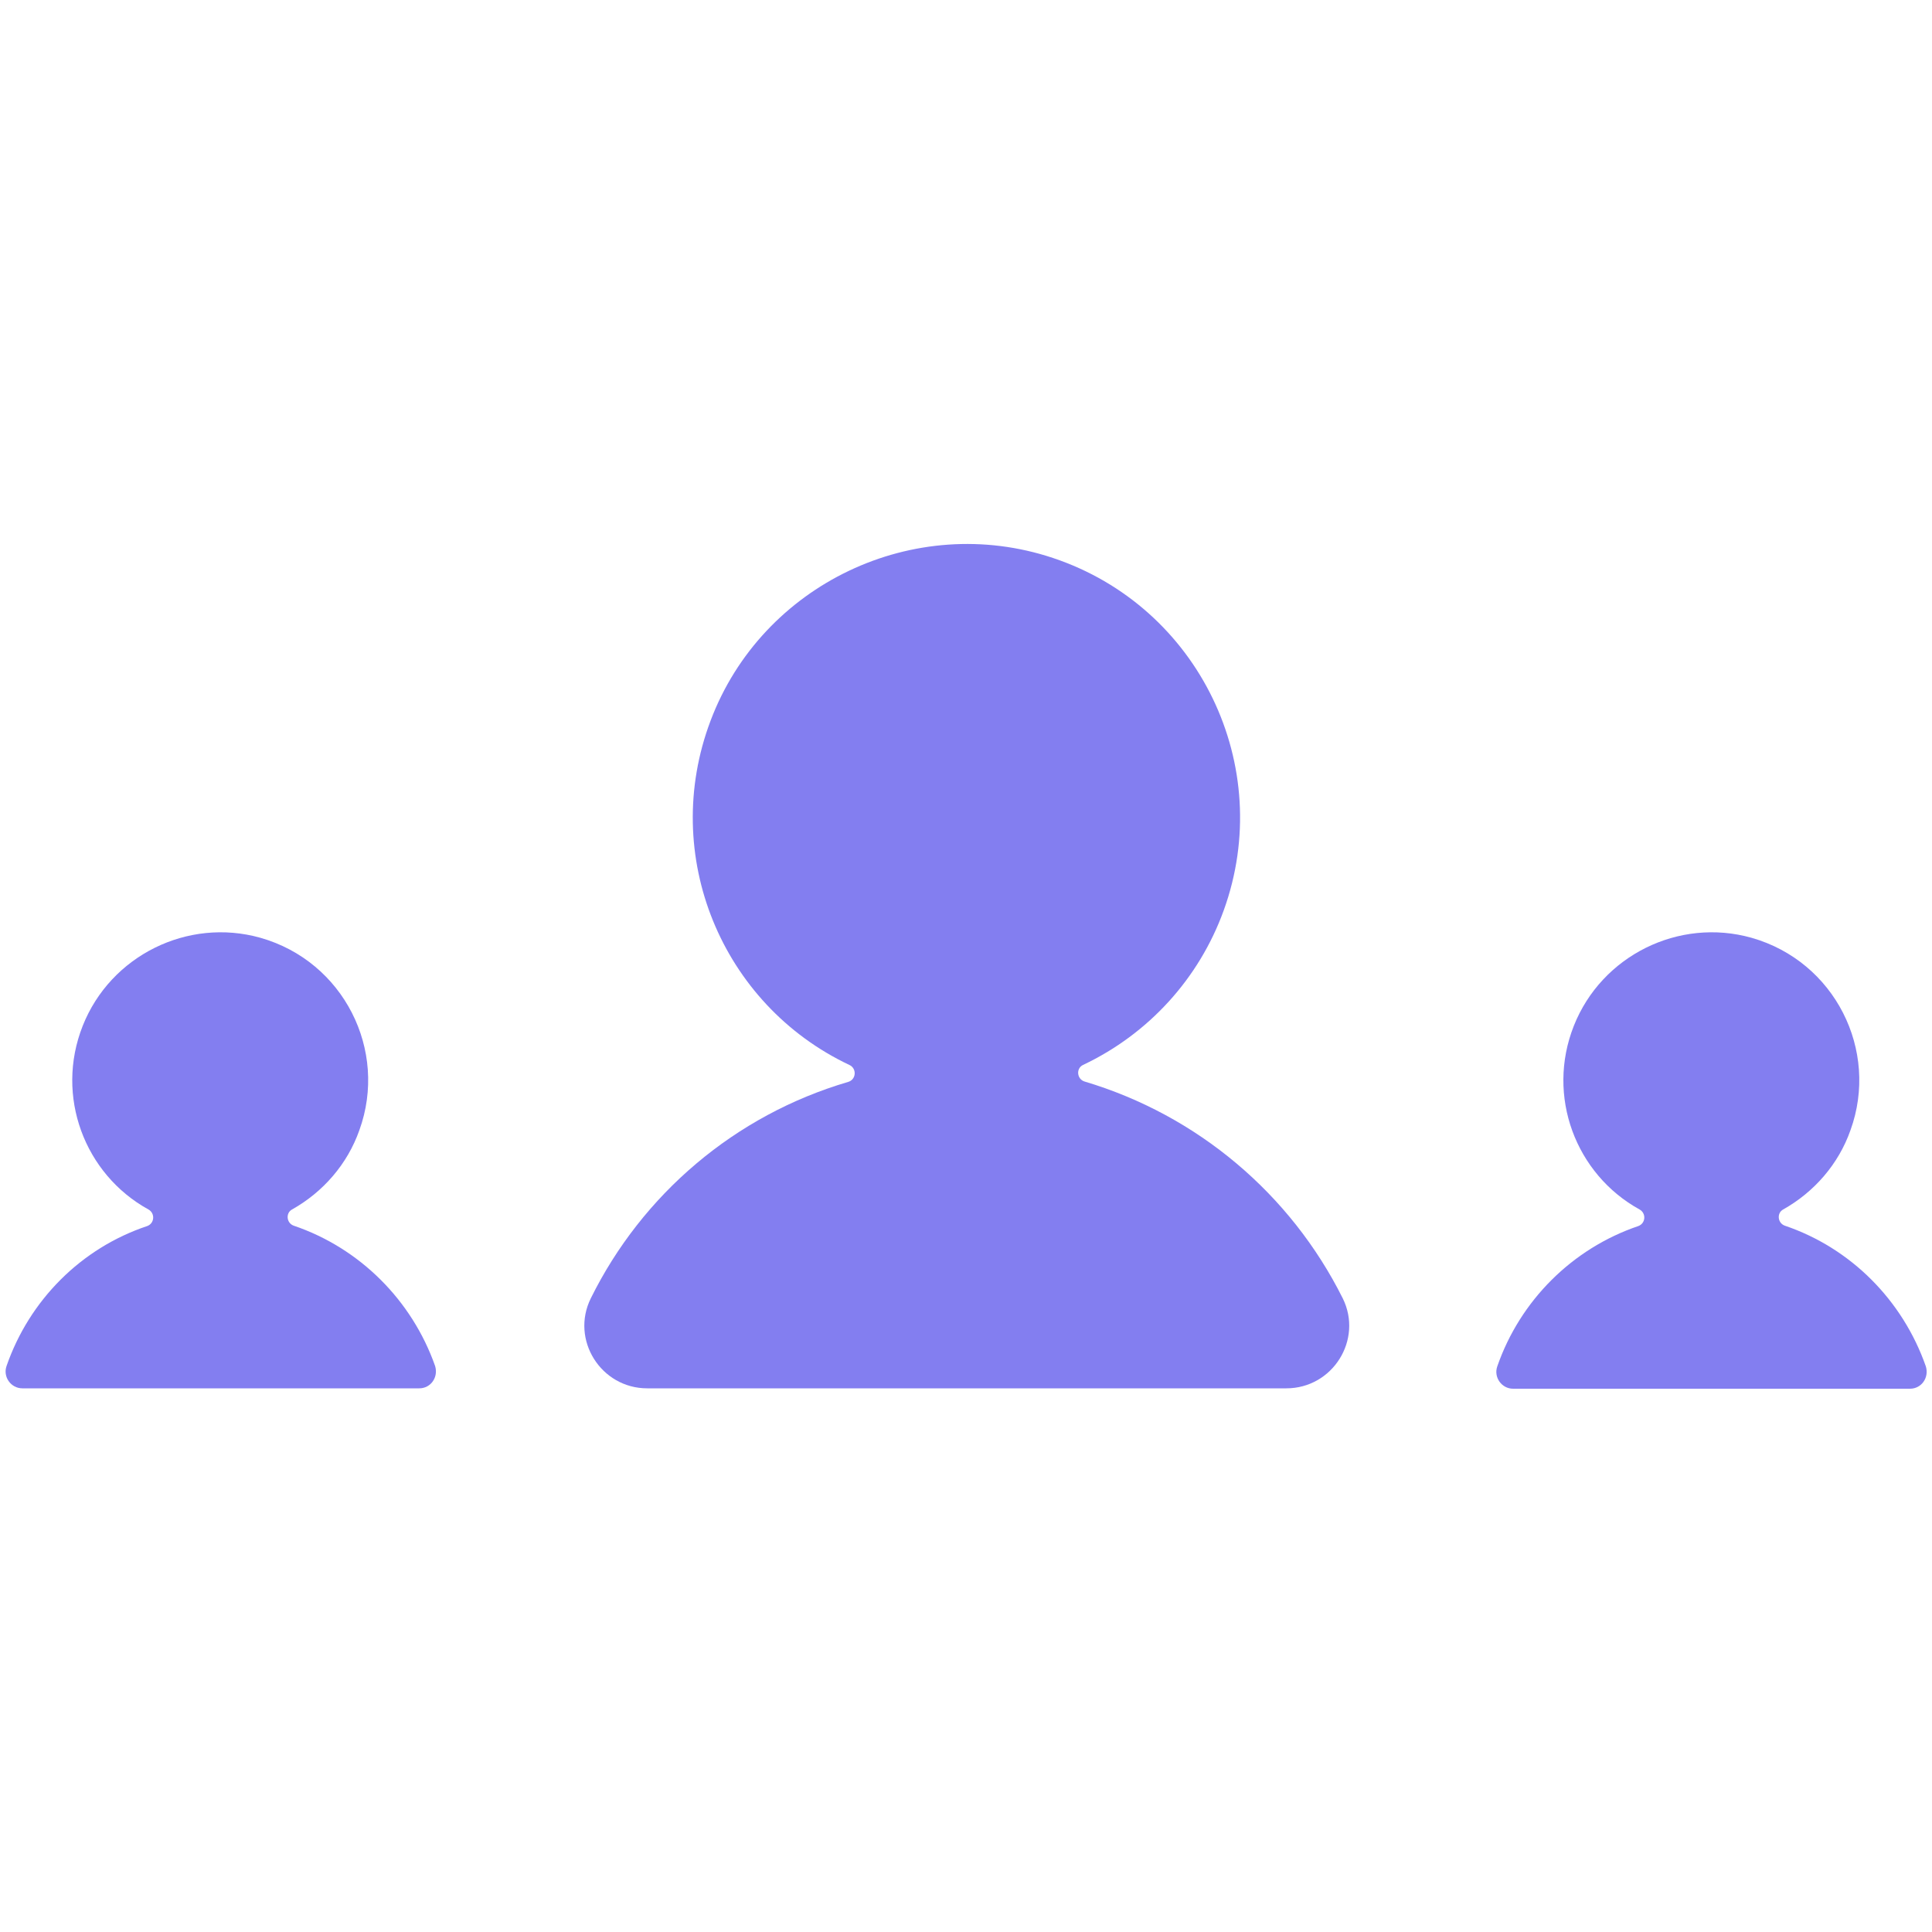
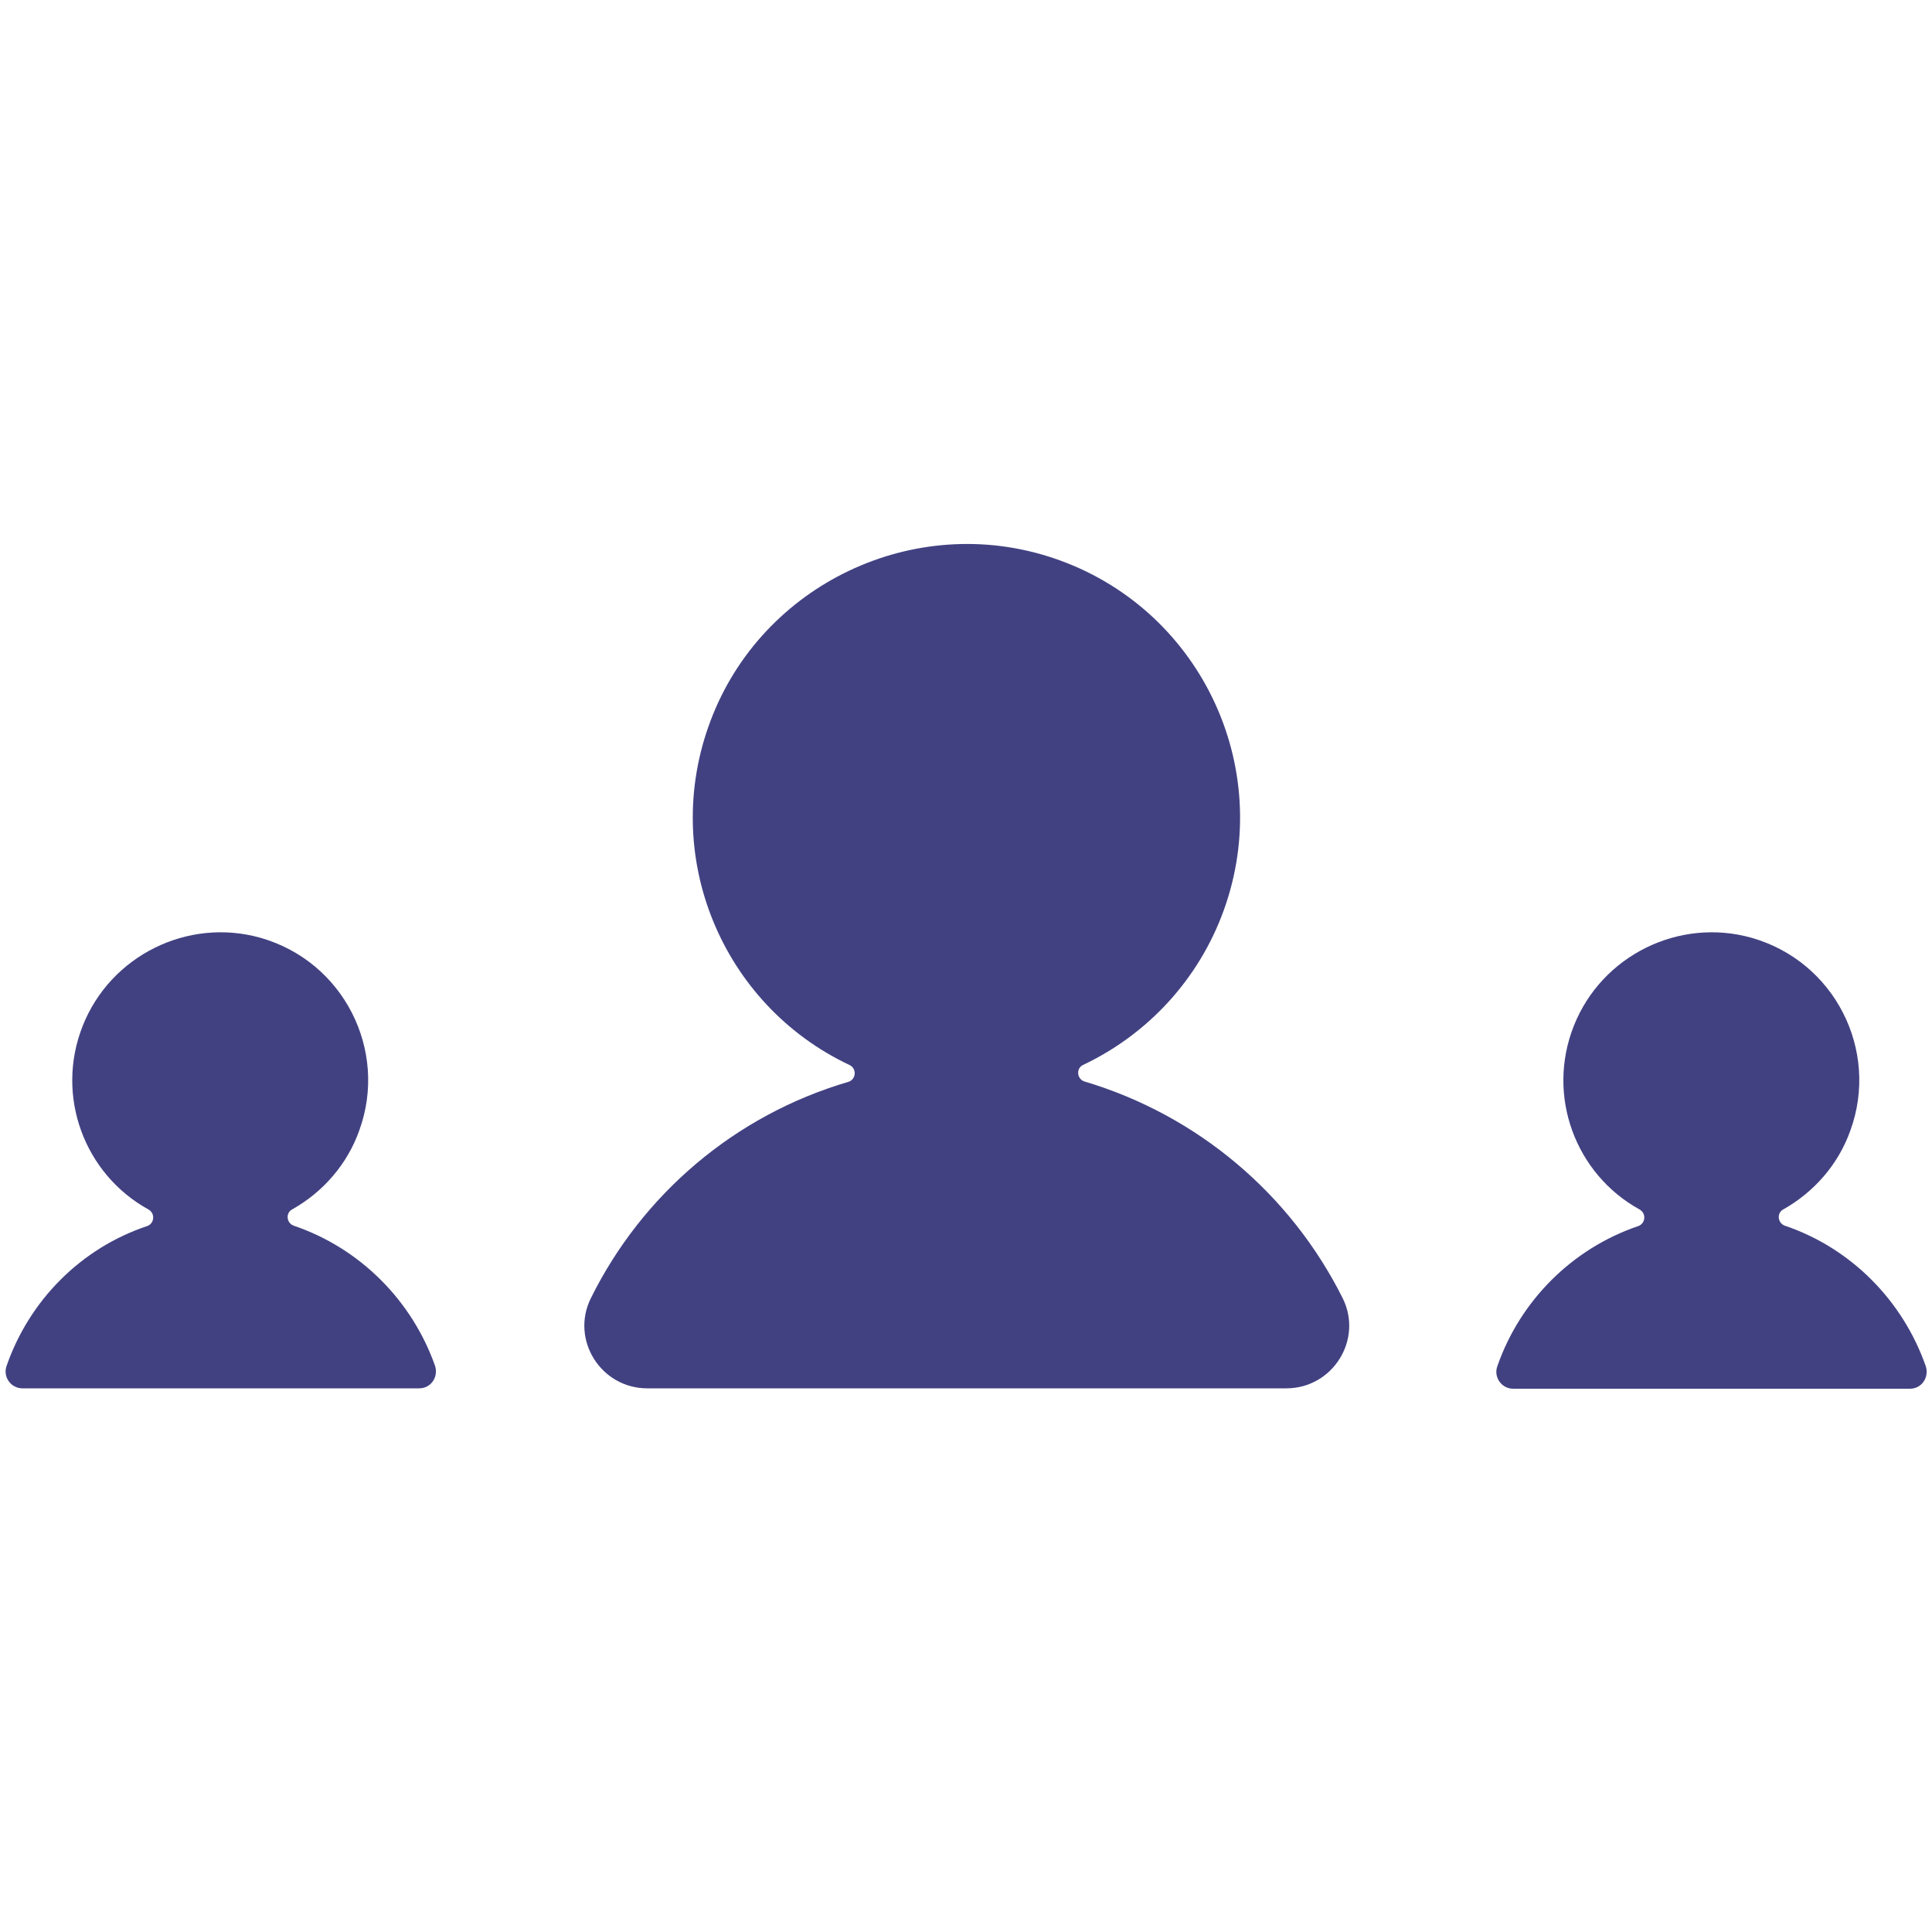
<svg xmlns="http://www.w3.org/2000/svg" version="1.1" id="Layer_1" x="0px" y="0px" viewBox="0 0 500 500" style="enable-background:new 0 0 500 500;" xml:space="preserve">
  <style type="text/css">
- 	.st0{fill:#837EF0;}
+ 	.st0{fill:#414182;}
</style>
  <g>
-     <path class="st0" d="M461.9,317.2c-1.9-0.7-2.1-3.3-0.4-4.2c8-4.5,14.3-11.7,17.4-20.5c7.5-20.7-4.1-43.7-25.6-49.8   c-18.8-5.3-38.8,4.6-46,22.8c-7.2,18.2,0.5,38.4,17,47.5c1.8,1,1.6,3.6-0.3,4.3c-17.1,5.8-30.6,19.3-36.5,36.3   c-1,2.8,1.1,5.8,4.1,5.8h102.7c3,0,5-2.9,4.1-5.8C492.4,336.5,479,323,461.9,317.2z" />
-     <path class="st0" d="M280.7,279.9c-2-0.6-2.3-3.4-0.4-4.3c16.9-8,30-22.3,36.4-40c13.5-37.3-6.4-78.6-44.2-91.2   c-35.9-12-75.3,6.8-88.6,42.1c-13.2,34.9,2.9,73.5,35.9,89.1c2,0.9,1.8,3.8-0.3,4.4c-29.3,8.6-53.3,29.1-66.6,56   c-5.3,10.7,2.6,23.3,14.6,23.3l165.4,0c12,0,19.9-12.6,14.6-23.3C334,309,309.9,288.6,280.7,279.9z" />
-     <path class="st0" d="M76,317.2c-1.9-0.7-2.1-3.3-0.4-4.2c8-4.5,14.3-11.7,17.4-20.5c7.5-20.7-4.1-43.7-25.6-49.8   c-18.8-5.3-38.8,4.6-46,22.8c-7.2,18.2,0.5,38.4,17,47.5c1.8,1,1.6,3.6-0.3,4.3C21,323,7.6,336.5,1.7,353.5c-1,2.8,1.1,5.8,4.1,5.8   h102.7c3,0,5-2.9,4.1-5.8C106.6,336.5,93.1,323,76,317.2z" />
+     <path class="st0" d="M461.9,317.2c-1.9-0.7-2.1-3.3-0.4-4.2c8-4.5,14.3-11.7,17.4-20.5c7.5-20.7-4.1-43.7-25.6-49.8   c-18.8-5.3-38.8,4.6-46,22.8s0.5,38.4,17,47.5c1.8,1,1.6,3.6-0.3,4.3c-17.1,5.8-30.6,19.3-36.5,36.3c-1,2.8,1.1,5.8,4.1,5.8h102.7   c3,0,5-2.9,4.1-5.8C492.4,336.5,479,323,461.9,317.2z" />
+     <path class="st0" d="M280.7,279.9c-2-0.6-2.3-3.4-0.4-4.3c16.9-8,30-22.3,36.4-40c13.5-37.3-6.4-78.6-44.2-91.2   c-35.9-12-75.3,6.8-88.6,42.1c-13.2,34.9,2.9,73.5,35.9,89.1c2,0.9,1.8,3.8-0.3,4.4c-29.3,8.6-53.3,29.1-66.6,56   c-5.3,10.7,2.6,23.3,14.6,23.3h165.4c12,0,19.9-12.6,14.6-23.3C334,309,309.9,288.6,280.7,279.9z" />
+     <path class="st0" d="M76,317.2c-1.9-0.7-2.1-3.3-0.4-4.2c8-4.5,14.3-11.7,17.4-20.5c7.5-20.7-4.1-43.7-25.6-49.8   c-18.8-5.3-38.8,4.6-46,22.8s0.5,38.4,17,47.5c1.8,1,1.6,3.6-0.3,4.3C21,323,7.6,336.5,1.7,353.5c-1,2.8,1.1,5.8,4.1,5.8h102.7   c3,0,5-2.9,4.1-5.8C106.6,336.5,93.1,323,76,317.2z" />
  </g>
</svg>
